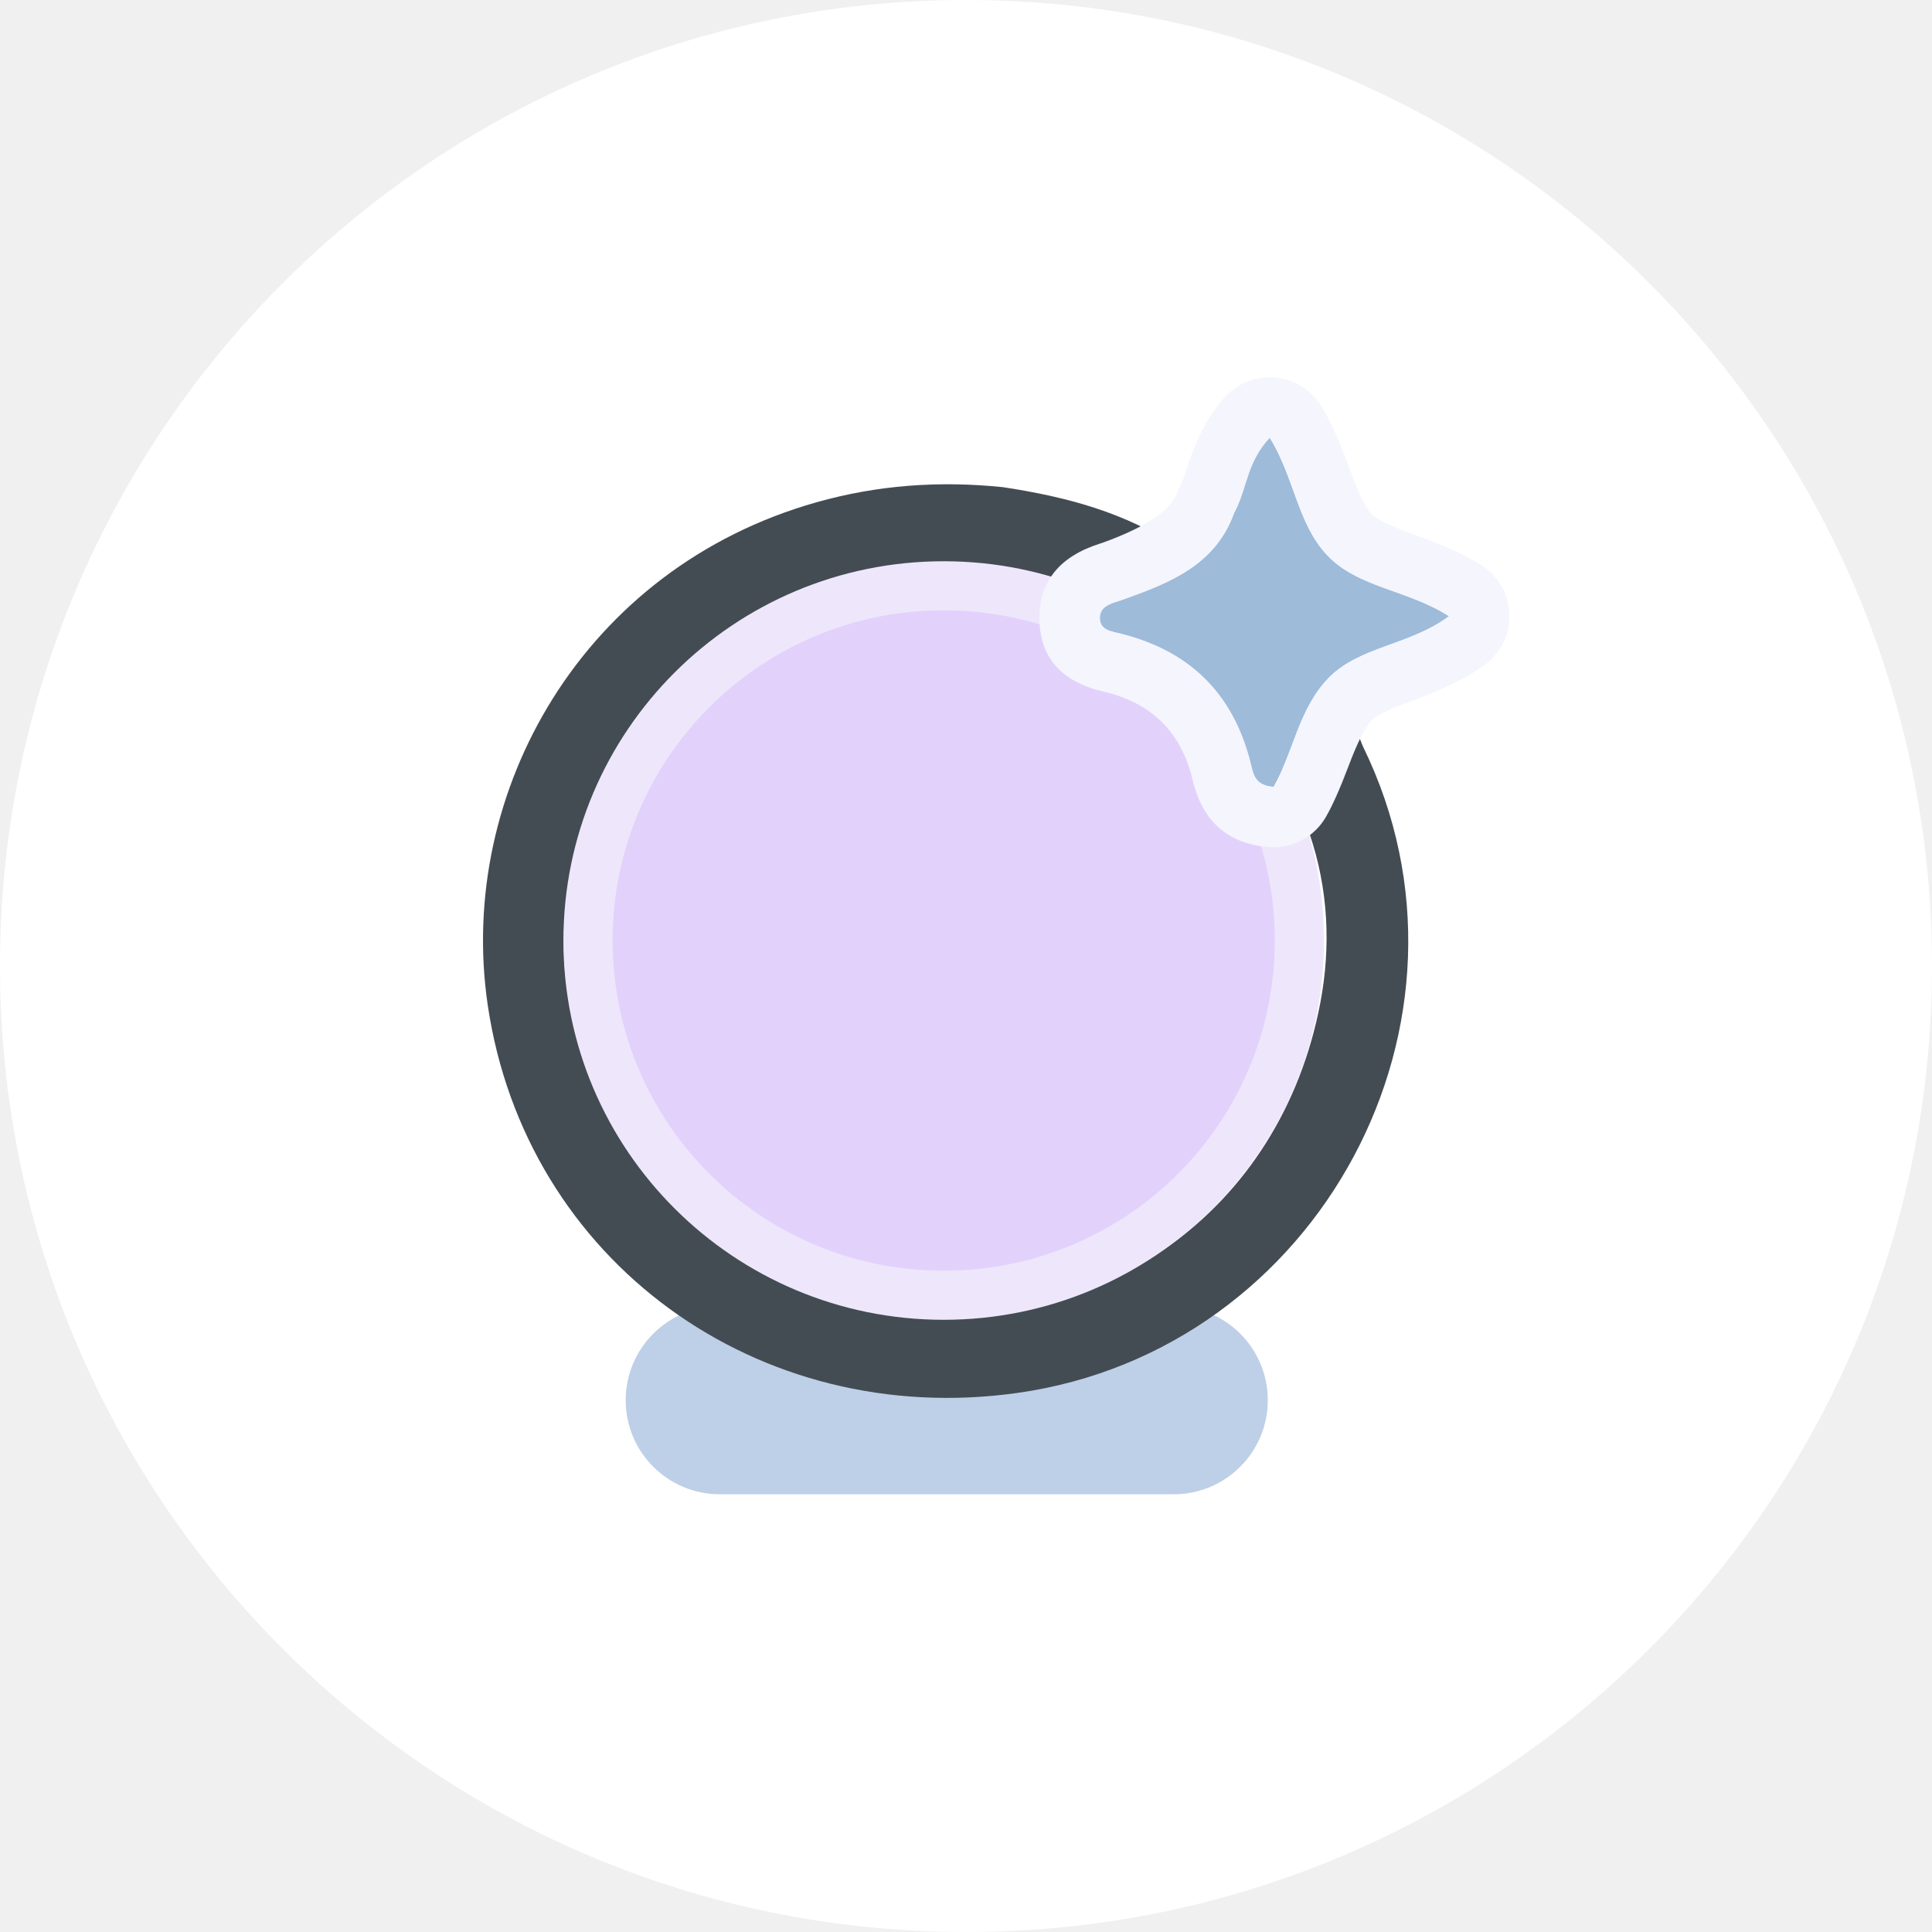
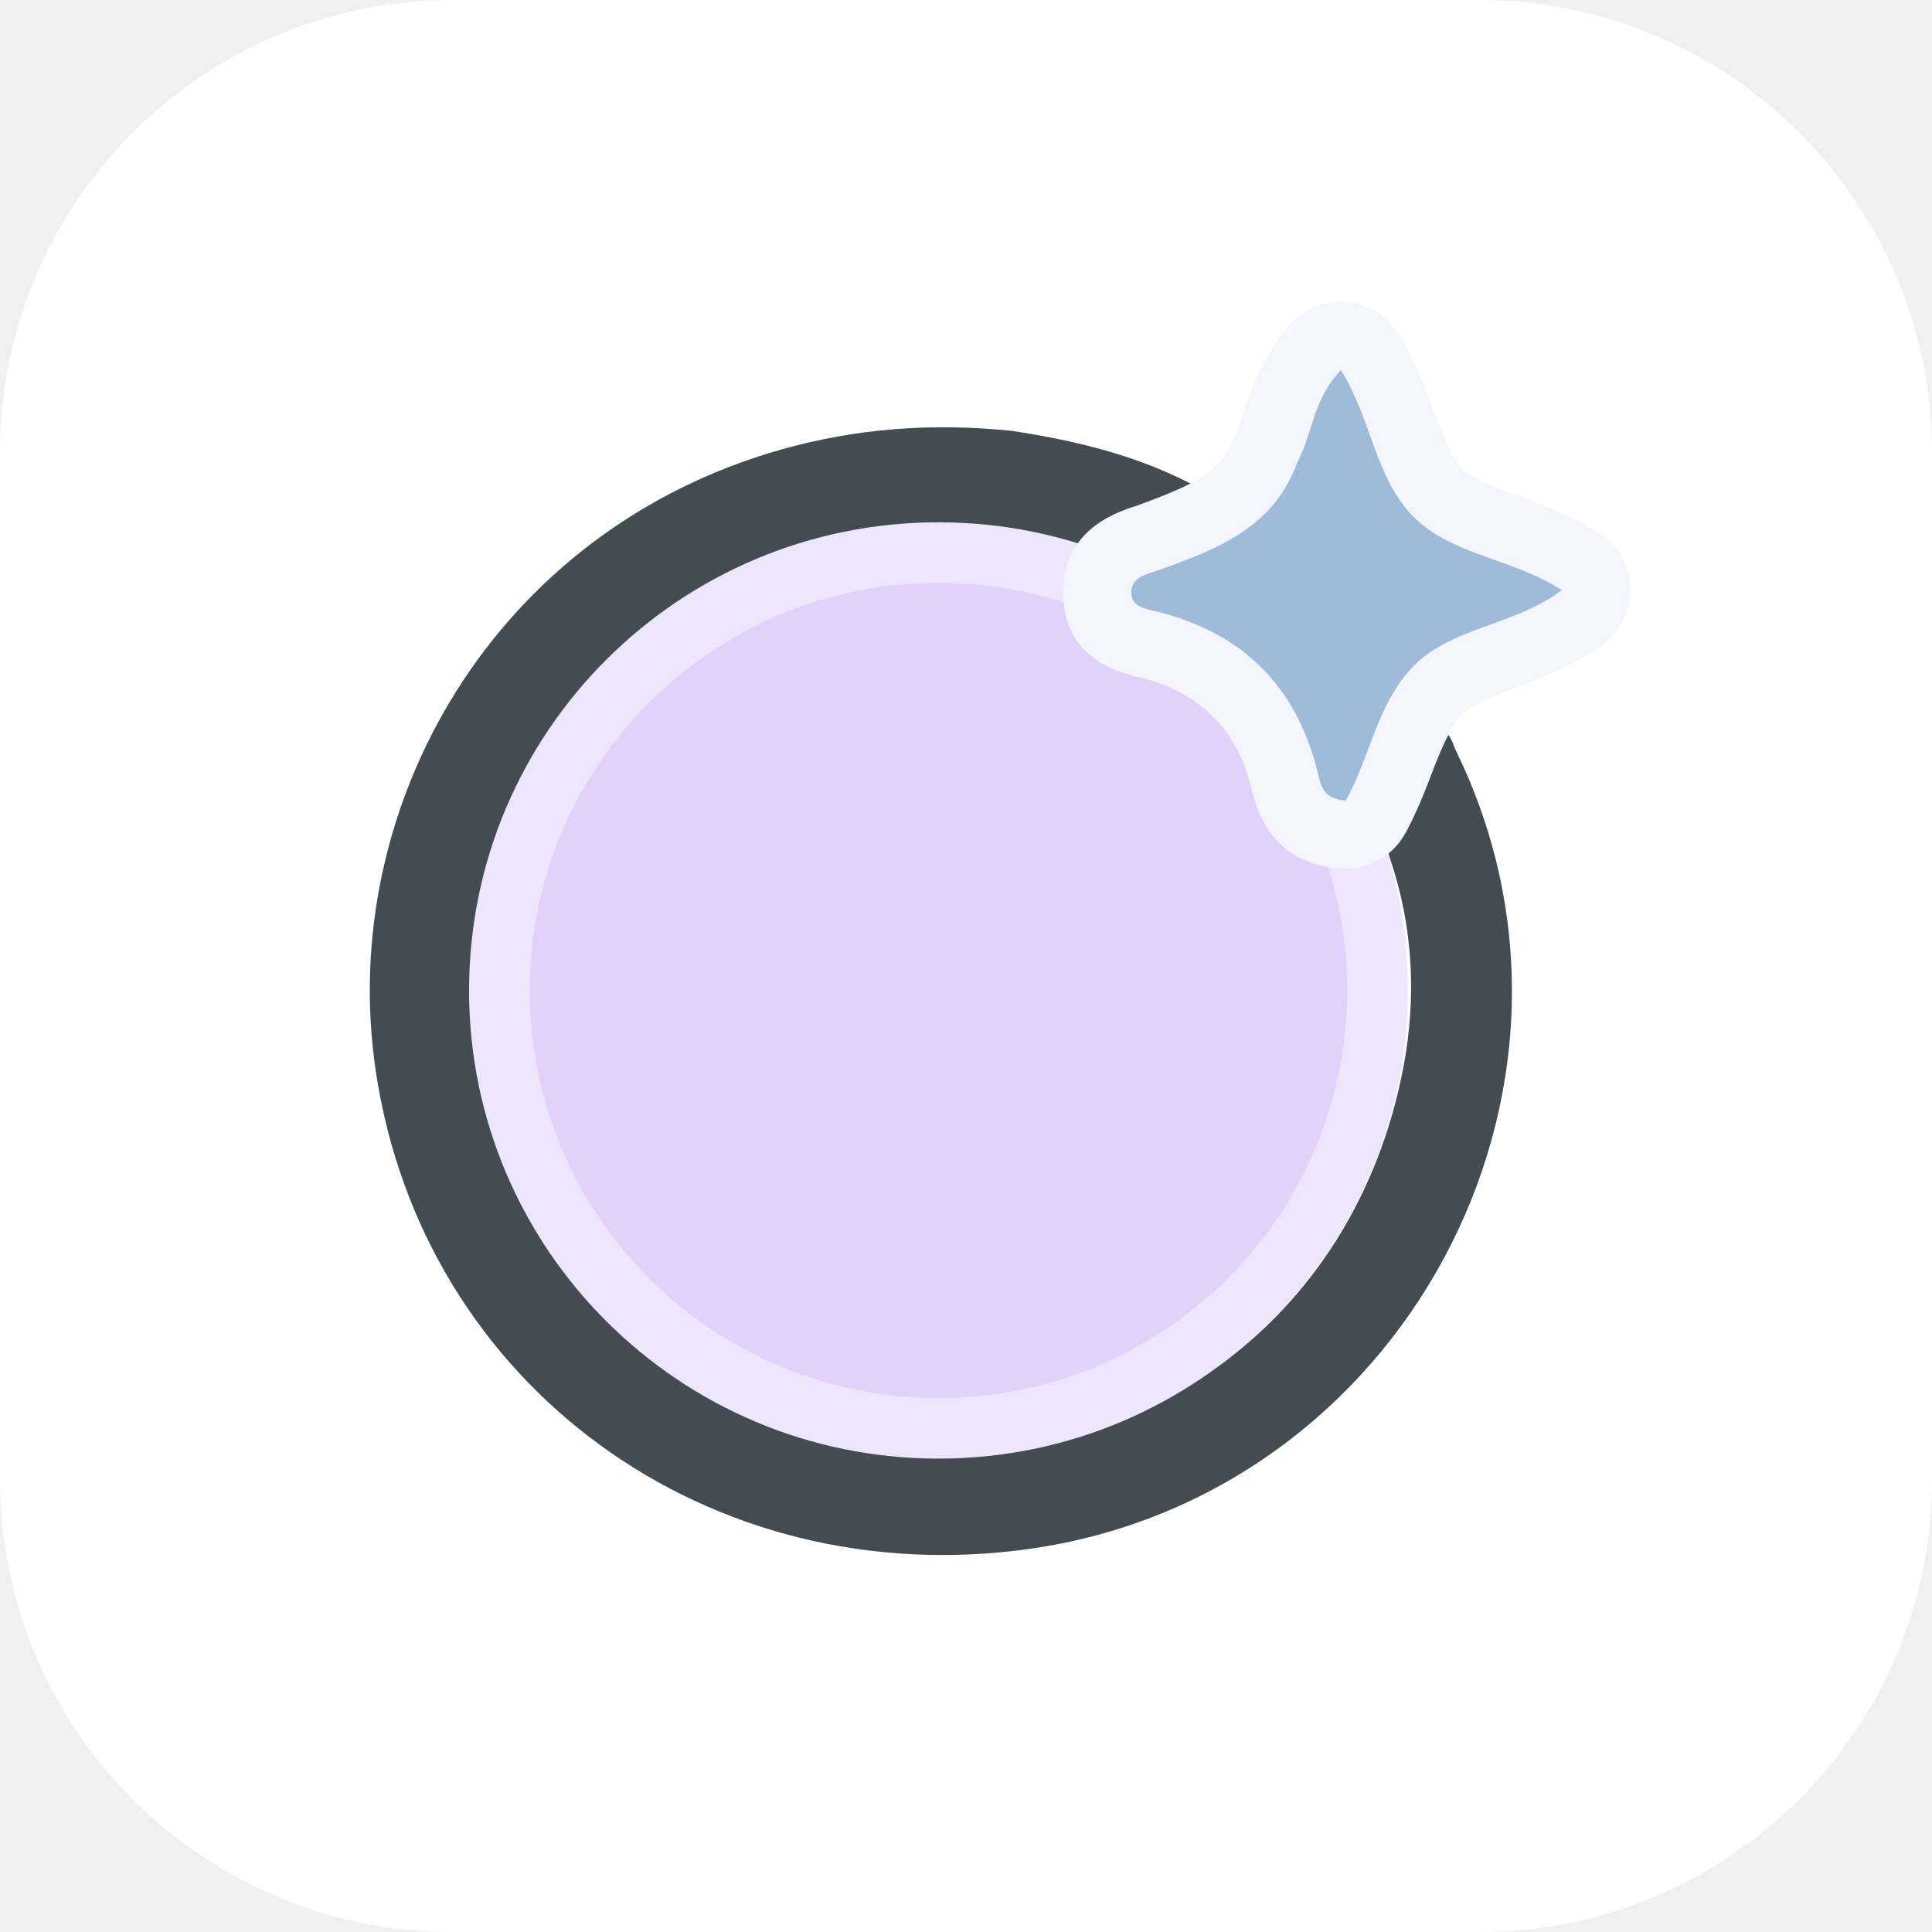
<svg xmlns="http://www.w3.org/2000/svg" fill="none" version="1.1" width="256" height="256" viewBox="0 0 256 256">
  <defs>
    <clipPath id="master_svg0_5_090">
-       <rect x="-8" y="-8" width="272" height="272" rx="136" />
+       <path d="M0 60C3.924219170633544e-15 26.863 26.863 -3.924219170633544e-15 60 0L196 0C229.137 0 256 26.863 256 60L256 196C256 229.137 229.137 256 196 256L60 256C26.863 256 0 229.137 0 196Z" />
    </clipPath>
  </defs>
  <g clip-path="url(#master_svg0_5_090)">
-     <rect x="0" y="0" width="256" height="256" rx="128" fill="#FFFFFF" fill-opacity="1" />
-     <rect x="82.907" y="173.071" width="85.083" height="24.929" rx="12.465" fill="#BED0E7" fill-opacity="1" />
-     <path d="M132.898,64.552C141.326,65.832,149.144,67.894,156.283,72.682C154.498,74.978,151.867,74.884,150.143,76.183C146.26,79.11,142.599,77.916,138.424,76.793C108.746,68.807,79.529,88.243,75.156,118.647C71.441,144.474,91.363,170.46,117.501,173.882C145.723,177.576,169.724,160.553,174.959,132.822C176.363,125.387,176.012,117.83,173.542,110.541C172.839,108.468,172.598,106.749,174.397,104.957C175.368,103.99,175.628,102.318,176.221,100.969C176.892,99.442,177.004,97.611,178.566,96.547C180.043,96.753,180.182,98.057,180.649,99.015C198.292,135.217,174.866,178.931,134.814,184.571C100.467,189.407,69.605,167.13,64.62,133.128C60.48,104.894,77.313,75.263,108.2,66.551C116.209,64.292,124.334,63.673,132.898,64.552Z" fill="#444C53" fill-opacity="1" />
-     <ellipse cx="125.046" cy="124.624" rx="50.389" ry="50.255" fill="#EEE7FC" fill-opacity="1" />
-     <ellipse cx="125.046" cy="124.624" rx="43.876" ry="43.759" fill="#E2D2FB" fill-opacity="1" />
-     <path d="M148.179,79.653C147.001,80.027,145.725,80.433,145.735,81.927C145.746,83.527,147.374,83.677,148.585,83.984C158.046,86.381,163.574,92.314,165.76,101.301C166.085,102.637,166.326,104.082,168.752,104.265C171.41,99.657,172.093,93.823,176.112,89.765C180.21,85.627,186.815,85.515,192,81.65C186.52,78.134,179.978,77.896,175.892,73.603C171.913,69.424,171.557,63.351,168.248,58C165.161,61.251,165.24,64.816,163.541,67.936C161.023,74.933,154.952,77.231,148.79,79.451C148.595,79.522,148.389,79.587,148.179,79.653Z" fill="#9EBBDA" fill-opacity="1" />
-     <path d="M145.759,72.028Q146.028,71.943,146.078,71.925Q154.725,68.809,156.013,65.228L156.015,65.224Q156.222,64.648,156.515,64.111Q156.776,63.632,157.321,61.911Q159.234,55.875,162.447,52.491Q163.16,51.741,164.041,51.196Q164.208,51.093,164.38,50.998Q164.552,50.903,164.728,50.816Q164.904,50.73,165.085,50.652Q165.265,50.574,165.449,50.506Q165.633,50.437,165.82,50.377Q166.007,50.318,166.197,50.267Q166.387,50.217,166.579,50.176Q166.771,50.135,166.965,50.104Q167.159,50.072,167.354,50.05Q167.549,50.028,167.745,50.016Q167.941,50.003,168.137,50.001Q168.334,49.998,168.53,50.005Q168.726,50.012,168.922,50.028Q169.118,50.045,169.312,50.071Q169.507,50.097,169.7,50.133Q169.893,50.168,170.084,50.214Q170.275,50.259,170.464,50.313Q170.653,50.367,170.839,50.431Q171.025,50.495,171.207,50.567Q171.389,50.64,171.568,50.721Q171.747,50.803,171.921,50.893Q172.096,50.983,172.266,51.082Q172.435,51.18,172.6,51.287Q172.765,51.394,172.924,51.509Q173.084,51.624,173.237,51.746Q173.391,51.869,173.538,51.998Q173.685,52.128,173.826,52.265Q173.967,52.402,174.101,52.546Q174.235,52.689,174.361,52.84Q174.488,52.99,174.607,53.146Q174.726,53.302,174.838,53.464Q174.949,53.625,175.052,53.792Q176.903,56.785,178.909,62.33Q180.565,66.91,181.686,68.087Q182.721,69.175,187.386,70.842Q193.218,72.926,196.32,74.916Q196.927,75.306,197.455,75.798Q197.982,76.289,198.414,76.868Q198.531,77.025,198.641,77.188Q198.75,77.351,198.851,77.519Q198.953,77.688,199.046,77.861Q199.139,78.034,199.223,78.211Q199.308,78.388,199.383,78.569Q199.459,78.751,199.526,78.935Q199.592,79.12,199.65,79.308Q199.707,79.496,199.755,79.686Q199.804,79.877,199.842,80.069Q199.881,80.262,199.91,80.456Q199.94,80.65,199.959,80.845Q199.979,81.041,199.989,81.237Q199.999,81.433,200,81.629Q200,81.826,199.991,82.022Q199.982,82.218,199.963,82.414Q199.945,82.609,199.916,82.803Q199.888,82.998,199.85,83.191Q199.812,83.383,199.765,83.574Q199.718,83.764,199.661,83.953Q199.605,84.141,199.539,84.326Q199.473,84.511,199.399,84.692Q199.324,84.874,199.241,85.052Q199.157,85.23,199.065,85.403Q198.973,85.576,198.872,85.745Q198.772,85.914,198.663,86.077Q198.554,86.241,198.438,86.399Q198.321,86.557,198.197,86.709Q198.073,86.861,197.941,87.007Q197.81,87.153,197.671,87.292Q197.533,87.431,197.387,87.564Q197.242,87.696,197.091,87.821Q196.939,87.946,196.782,88.063Q193.434,90.559,186.996,92.9Q182.731,94.451,181.797,95.394Q180.498,96.705,178.694,101.493Q177.014,105.954,175.682,108.262Q175.542,108.505,175.385,108.738Q175.228,108.971,175.055,109.192Q174.882,109.413,174.694,109.622Q174.506,109.83,174.304,110.025Q174.102,110.22,173.886,110.4Q173.671,110.581,173.444,110.745Q173.216,110.91,172.978,111.058Q172.739,111.207,172.491,111.338Q172.243,111.469,171.986,111.583Q171.729,111.696,171.465,111.791Q171.201,111.886,170.93,111.963Q170.66,112.039,170.385,112.097Q170.11,112.154,169.832,112.192Q169.554,112.23,169.274,112.248Q168.993,112.266,168.713,112.265Q168.432,112.264,168.152,112.242Q160.009,111.629,158.021,103.336Q157.997,103.235,157.986,103.191Q155.765,94.056,146.62,91.739Q146.565,91.725,146.349,91.676Q137.789,89.723,137.735,81.983Q137.683,74.591,145.759,72.028L145.759,72.028L145.759,72.028ZM145.735,81.927C145.725,80.433,147.001,80.027,148.179,79.653C148.389,79.587,148.595,79.522,148.79,79.451C150.033,79.003,151.272,78.552,152.479,78.06C153.052,77.827,153.618,77.584,154.173,77.328C158.25,75.448,161.772,72.852,163.541,67.936C163.619,67.793,163.694,67.648,163.765,67.503C165.239,64.488,165.303,61.102,168.248,58C170.17,61.108,171.096,64.459,172.314,67.542C173.193,69.767,174.224,71.851,175.892,73.603C177.689,75.491,179.96,76.594,182.407,77.537C185.526,78.739,188.929,79.68,192,81.65C189.029,83.865,185.591,84.847,182.426,86.061C180.068,86.966,177.861,87.998,176.112,89.765C174.419,91.475,173.318,93.499,172.412,95.615C172.18,96.157,171.96,96.705,171.747,97.255C170.817,99.655,170.004,102.096,168.752,104.265C167.255,104.152,166.59,103.559,166.223,102.806C165.996,102.34,165.884,101.812,165.76,101.301C165.269,99.282,164.609,97.418,163.774,95.713C161.685,91.447,158.499,88.18,154.109,85.997C153.655,85.771,153.188,85.556,152.707,85.354C151.426,84.813,150.053,84.356,148.585,83.984C147.374,83.677,145.746,83.527,145.735,81.927Z" fill-rule="evenodd" fill="#F4F5FD" fill-opacity="1" />
+     <path d="M0 60C3.924219170633544e-15 26.863 26.863 -3.924219170633544e-15 60 0L196 0C229.137 0 256 26.863 256 60L256 196C256 229.137 229.137 256 196 256L60 256C26.863 256 0 229.137 0 196Z" fill="#FFFFFF" fill-opacity="1" />
+     <path d="M134.046,57.088C144.449,58.668,154.1,61.213,162.912,67.124C160.709,69.957,157.46,69.841,155.333,71.445C150.539,75.058,146.02,73.584,140.867,72.198C104.233,62.34,68.169,86.332,62.77,123.862C58.185,155.741,82.776,187.818,115.041,192.041C149.877,196.602,179.503,175.588,185.965,141.358C187.698,132.181,187.264,122.852,184.216,113.855C183.349,111.297,183.05,109.175,185.272,106.962C186.47,105.769,186.791,103.705,187.523,102.04C188.352,100.155,188.49,97.895,190.417,96.582C192.241,96.836,192.412,98.445,192.989,99.628C214.766,144.314,185.85,198.274,136.411,205.235C94.014,211.206,55.918,183.707,49.765,141.737C44.655,106.885,65.433,70.308,103.559,59.555C113.446,56.767,123.475,56.002,134.046,57.088Z" fill="#444C53" fill-opacity="1" />
+     <ellipse cx="124.353" cy="131.24" rx="62.199" ry="62.033" fill="#EEE7FC" fill-opacity="1" />
+     <ellipse cx="124.353" cy="131.24" rx="54.16" ry="54.015" fill="#E2D2FB" fill-opacity="1" />
+     <path d="M152.909,75.728C151.455,76.19,149.879,76.69,149.892,78.535C149.905,80.51,151.914,80.695,153.409,81.074C165.088,84.033,171.912,91.357,174.61,102.45C175.011,104.099,175.309,105.883,178.304,106.108C181.584,100.421,182.428,93.22,187.388,88.21C192.446,83.102,200.6,82.964,207,78.192C200.235,73.852,192.161,73.559,187.116,68.26C182.205,63.101,181.766,55.605,177.682,49C173.871,53.014,173.968,57.413,171.871,61.265C168.763,69.902,161.269,72.738,153.662,75.479C153.421,75.566,153.167,75.646,152.909,75.728Z" fill="#9EBBDA" fill-opacity="1" />
+     <path d="M150.186,67.15L150.186,67.15Q150.534,67.04,150.611,67.012Q157.057,64.689,159.479,63.083Q162.333,61.189,163.402,58.218Q163.636,57.568,163.966,56.962Q164.329,56.296,165.027,54.092Q167.328,46.834,171.155,42.803Q171.957,41.958,172.948,41.345Q173.136,41.229,173.329,41.122Q173.523,41.015,173.721,40.918Q173.919,40.821,174.122,40.734Q174.325,40.646,174.532,40.569Q174.739,40.492,174.95,40.425Q175.16,40.358,175.374,40.301Q175.587,40.244,175.803,40.198Q176.02,40.152,176.238,40.117Q176.456,40.081,176.675,40.056Q176.895,40.032,177.115,40.018Q177.336,40.004,177.557,40.001Q177.778,39.998,177.998,40.006Q178.219,40.013,178.439,40.032Q178.66,40.051,178.878,40.08Q179.097,40.109,179.315,40.149Q179.532,40.19,179.747,40.24Q179.962,40.291,180.174,40.352Q180.387,40.413,180.596,40.485Q180.805,40.556,181.01,40.638Q181.215,40.72,181.416,40.811Q181.617,40.903,181.814,41.005Q182.01,41.106,182.201,41.217Q182.392,41.328,182.577,41.448Q182.763,41.568,182.942,41.697Q183.121,41.827,183.294,41.964Q183.467,42.102,183.632,42.248Q183.798,42.394,183.957,42.548Q184.115,42.702,184.266,42.864Q184.416,43.026,184.559,43.194Q184.701,43.363,184.835,43.539Q184.969,43.715,185.095,43.897Q185.22,44.079,185.336,44.266Q187.573,47.883,190.017,54.642Q192.125,60.468,193.635,62.054Q195.056,63.548,201.011,65.676Q208.115,68.215,211.86,70.617Q212.543,71.056,213.137,71.609Q213.73,72.162,214.215,72.813Q214.347,72.99,214.471,73.173Q214.594,73.357,214.708,73.546Q214.822,73.735,214.927,73.93Q215.031,74.124,215.126,74.324Q215.221,74.523,215.306,74.727Q215.391,74.931,215.466,75.139Q215.541,75.347,215.606,75.558Q215.671,75.769,215.725,75.984Q215.779,76.198,215.823,76.414Q215.866,76.631,215.899,76.849Q215.932,77.068,215.954,77.288Q215.977,77.508,215.988,77.728Q215.999,77.949,216,78.17Q216.001,78.391,215.99,78.611Q215.98,78.832,215.959,79.052Q215.938,79.272,215.906,79.491Q215.874,79.709,215.831,79.926Q215.789,80.143,215.736,80.357Q215.683,80.572,215.619,80.783Q215.555,80.995,215.481,81.203Q215.408,81.411,215.324,81.616Q215.24,81.82,215.146,82.02Q215.052,82.22,214.948,82.415Q214.844,82.61,214.731,82.8Q214.618,82.99,214.496,83.174Q214.373,83.358,214.242,83.535Q214.111,83.713,213.971,83.884Q213.832,84.056,213.684,84.22Q213.536,84.384,213.38,84.54Q213.224,84.697,213.061,84.846Q212.897,84.995,212.727,85.135Q212.557,85.276,212.379,85.408Q208.351,88.411,200.524,91.257Q195.075,93.239,193.783,94.543Q192.05,96.294,189.757,102.378Q187.708,107.817,186.1,110.605Q185.942,110.879,185.766,111.141Q185.589,111.402,185.394,111.651Q185.2,111.9,184.988,112.135Q184.777,112.37,184.549,112.589Q184.322,112.808,184.079,113.011Q183.837,113.213,183.581,113.399Q183.325,113.584,183.057,113.751Q182.789,113.918,182.51,114.065Q182.23,114.213,181.941,114.341Q181.652,114.468,181.355,114.575Q181.058,114.683,180.754,114.769Q180.45,114.855,180.141,114.919Q179.831,114.983,179.518,115.026Q179.205,115.069,178.89,115.089Q178.575,115.11,178.259,115.108Q177.943,115.107,177.628,115.083Q168.213,114.374,165.908,104.757Q165.878,104.632,165.865,104.576Q162.998,92.788,151.199,89.798Q151.121,89.778,150.844,89.715Q140.954,87.46,140.892,78.598Q140.836,70.649,149.054,67.543Q149.602,67.336,150.186,67.15ZM149.892,78.535C149.879,76.69,151.455,76.19,152.909,75.728C153.167,75.646,153.421,75.566,153.662,75.479C154.903,75.032,156.141,74.582,157.358,74.105C157.956,73.87,158.549,73.629,159.134,73.379C164.657,71.014,169.519,67.8,171.871,61.265C172.171,60.714,172.426,60.151,172.654,59.58C174.02,56.161,174.416,52.439,177.682,49C179.786,52.403,180.923,56.044,182.202,59.479C183.406,62.71,184.736,65.76,187.116,68.26C189.633,70.904,192.904,72.301,196.391,73.577C199.892,74.859,203.61,76.018,207,78.192C203.721,80.637,199.983,81.865,196.436,83.169C193.059,84.41,189.855,85.719,187.388,88.21C184.973,90.649,183.533,93.608,182.314,96.659C182.093,97.211,181.88,97.765,181.669,98.32C180.652,101,179.698,103.691,178.304,106.108C176.455,105.969,175.634,105.236,175.182,104.308C174.902,103.732,174.763,103.081,174.61,102.45C174.109,100.389,173.465,98.458,172.674,96.661C169.959,90.492,165.511,85.901,159.139,83.044C158.656,82.827,158.163,82.62,157.658,82.424C156.32,81.903,154.905,81.453,153.409,81.074C151.914,80.695,149.905,80.51,149.892,78.535Z" fill-rule="evenodd" fill="#F4F5FD" fill-opacity="1" />
  </g>
</svg>
